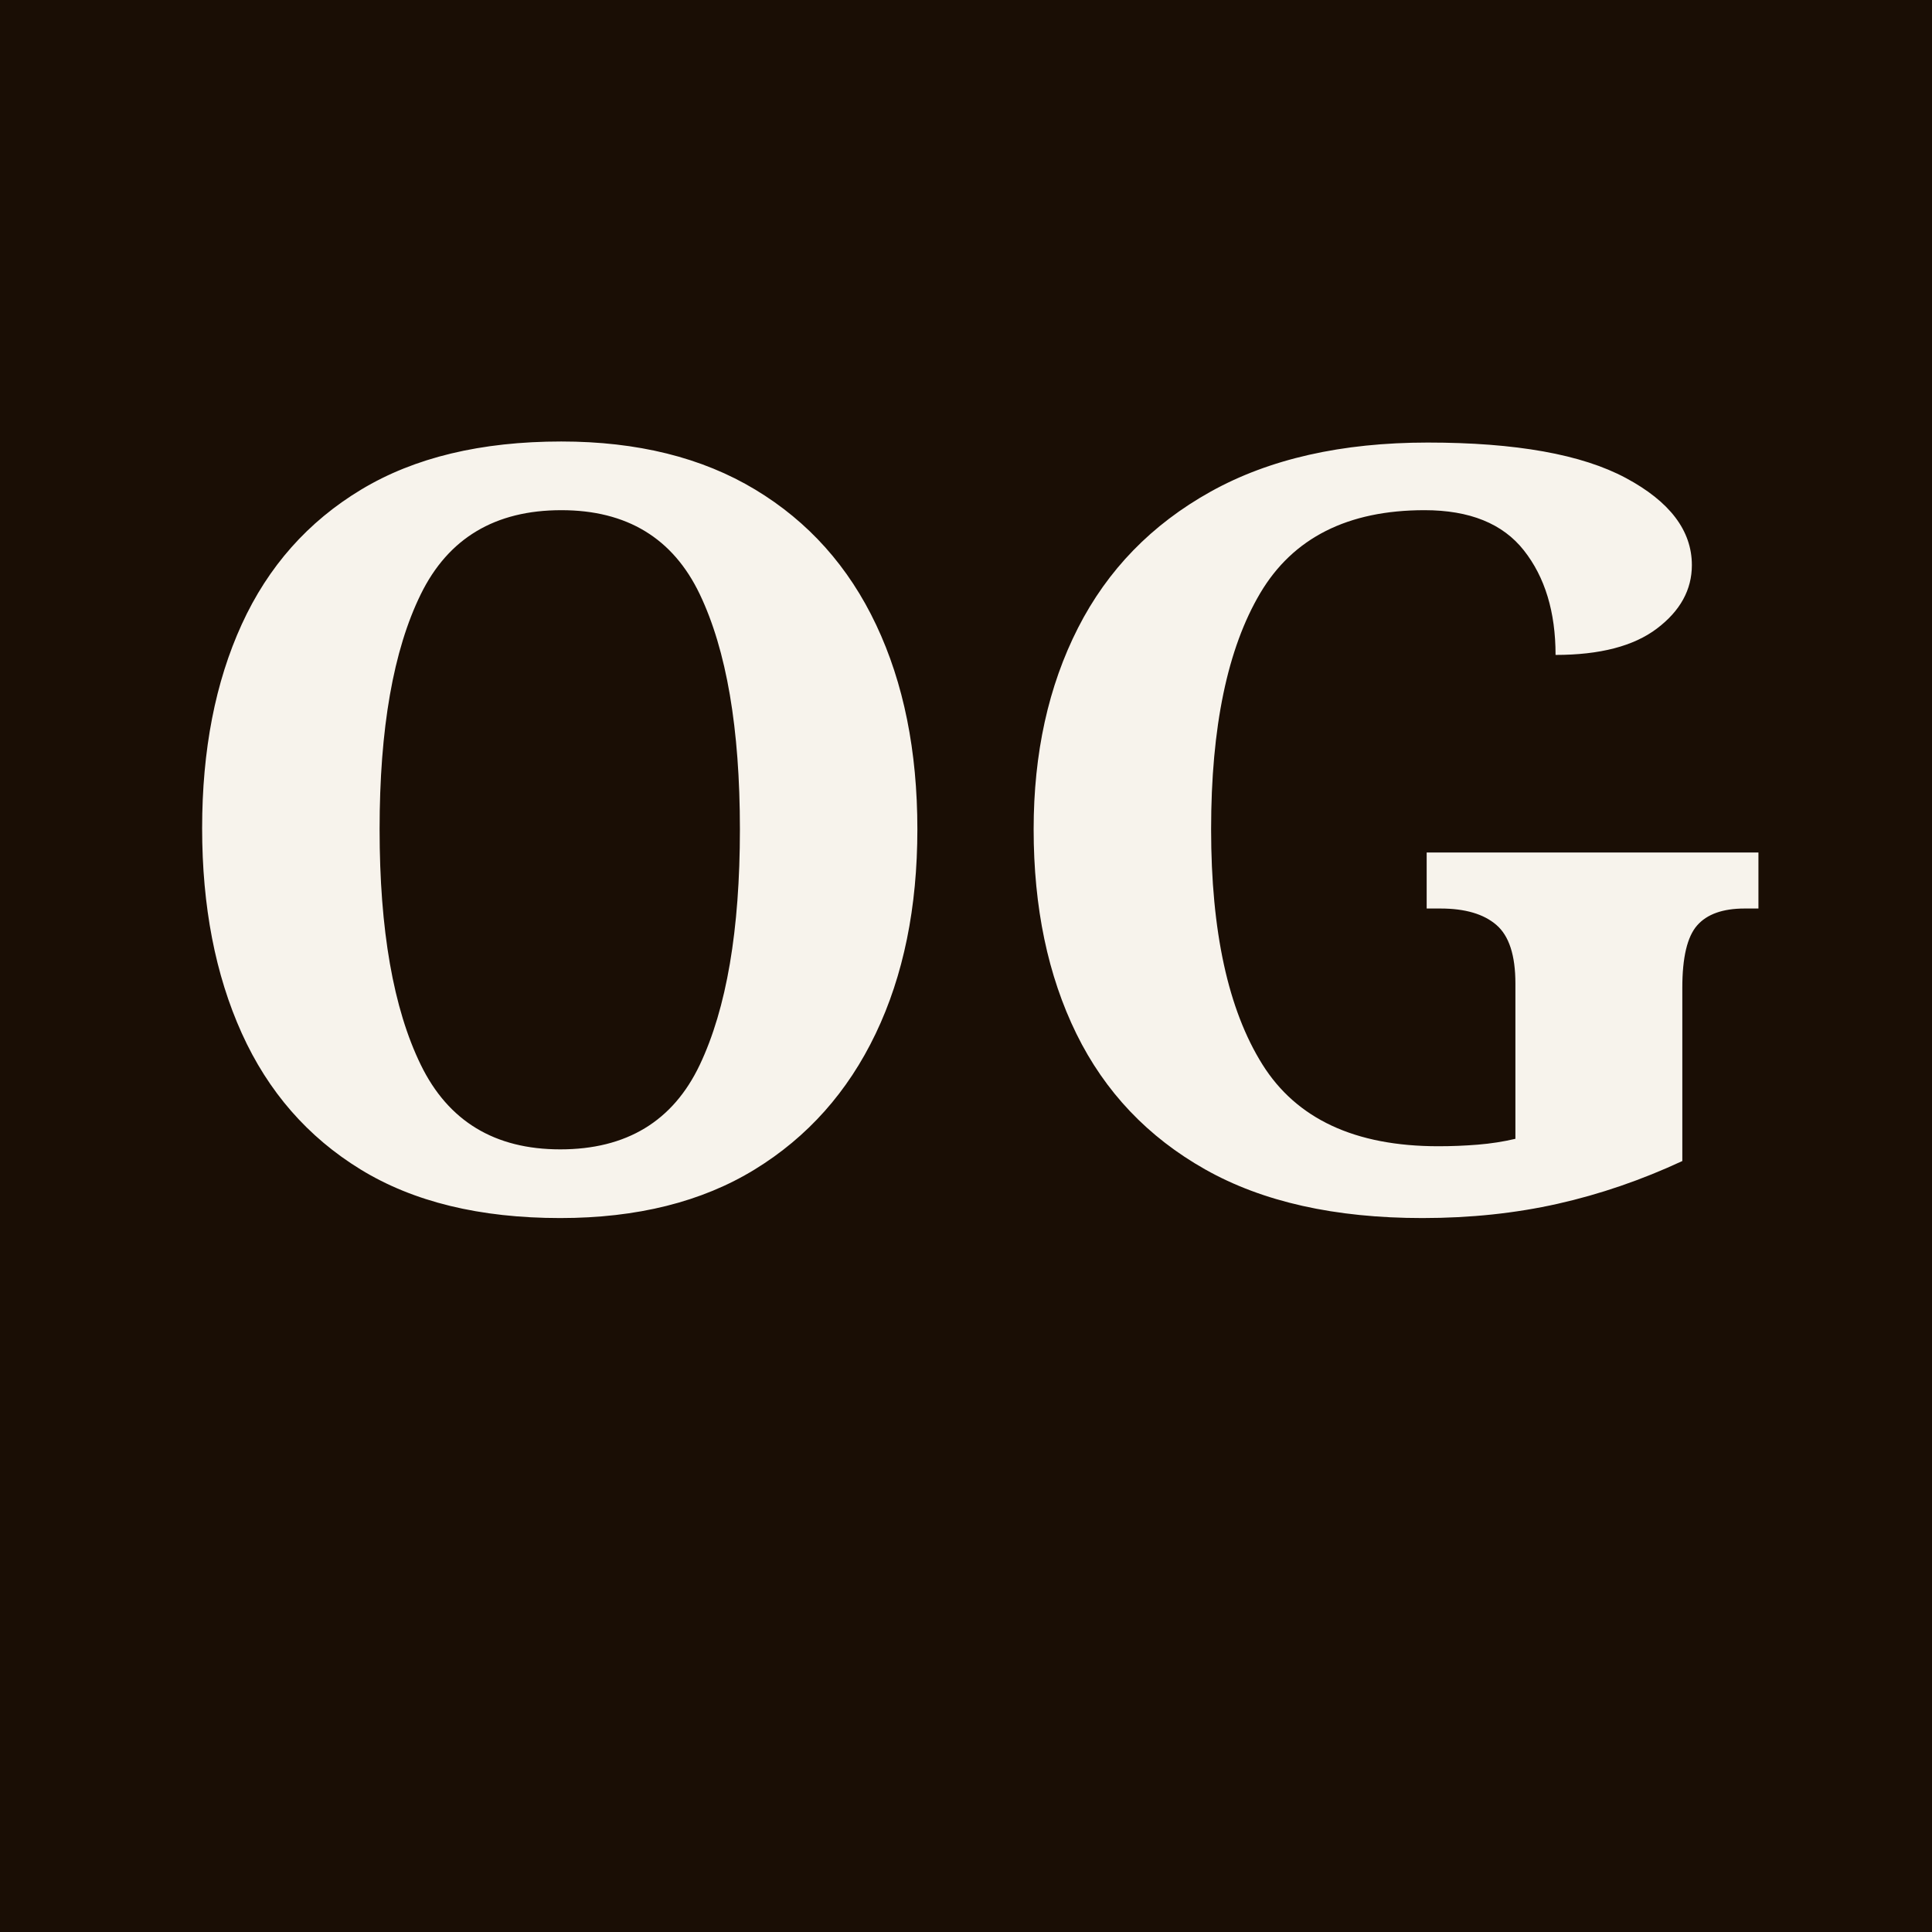
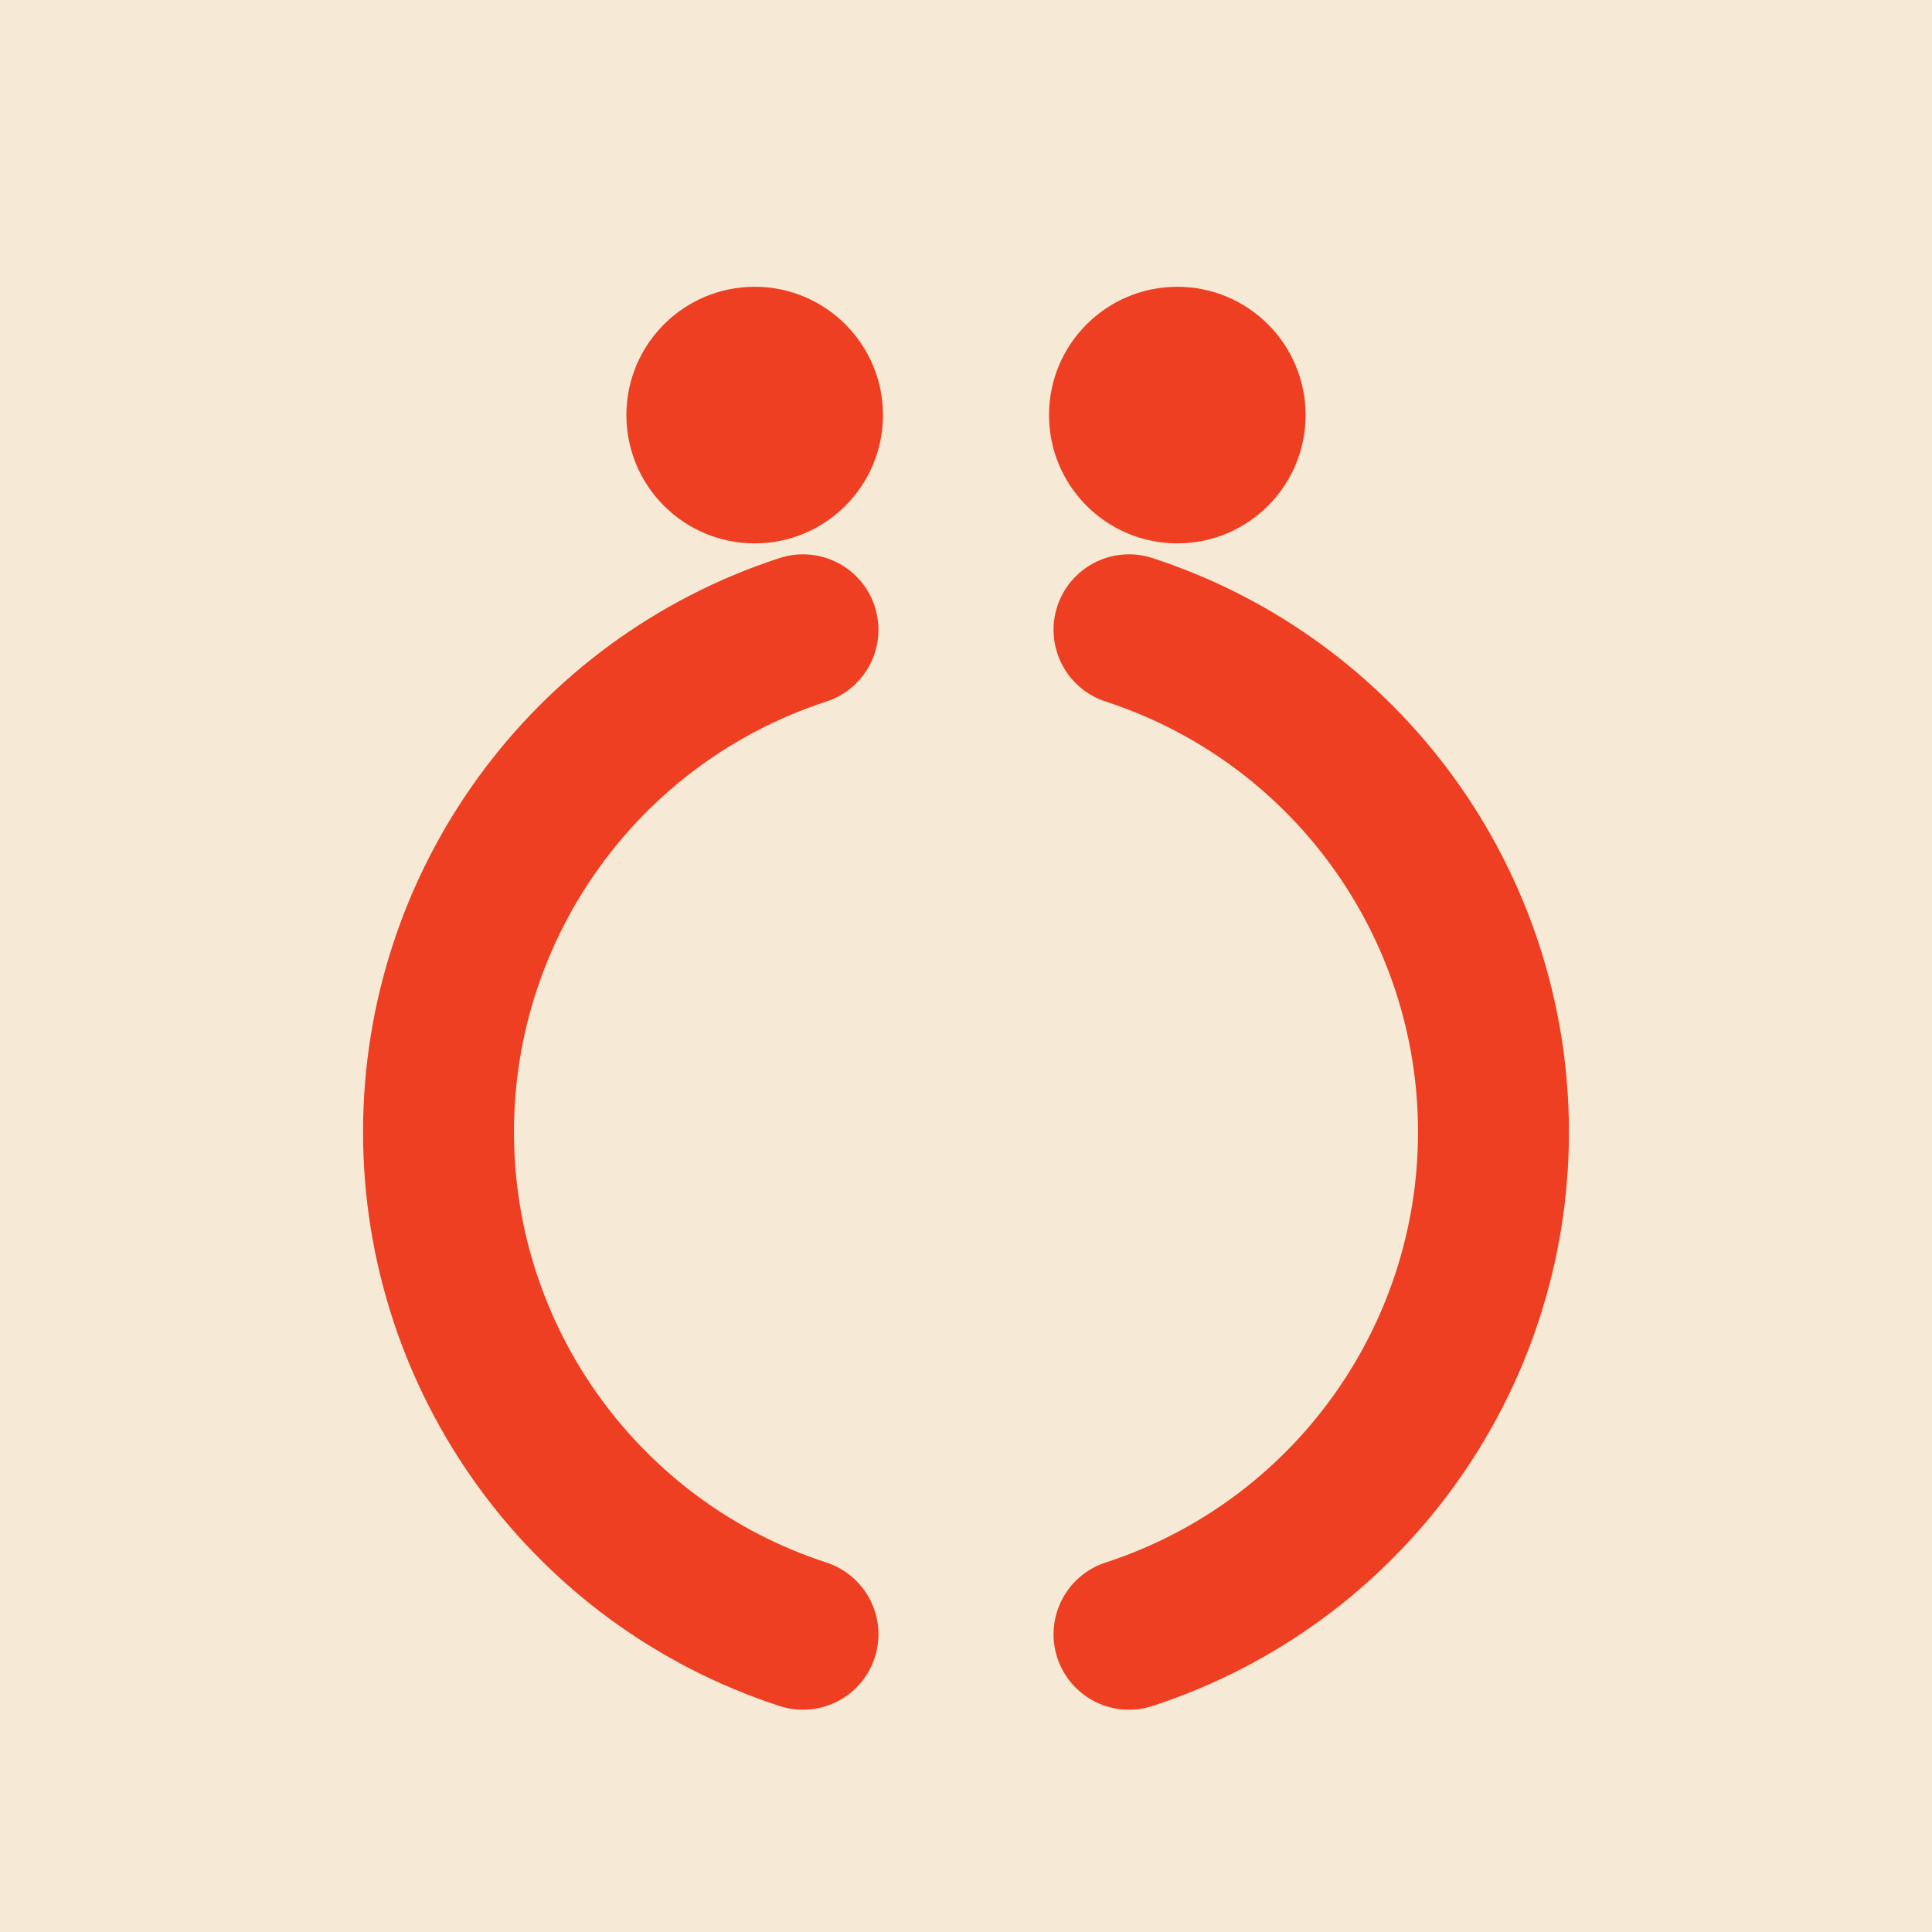
<svg xmlns="http://www.w3.org/2000/svg" viewBox="0 0 512 512">
-   <rect width="512" height="512" fill="#1a0e05" />
-   <text x="256" y="320" font-family="Georgia, serif" font-size="280" font-weight="700" text-anchor="middle" fill="#f7f3ec">OG</text>
+   <rect width="512" height="512" fill="#F6EAD6" />
+   <g fill="#EE3F22">
+     <circle cx="200" cy="110" r="34" />
+     <circle cx="312" cy="110" r="34" />
+   </g>
+   <g fill="none" stroke="#EE3F22" stroke-width="40" stroke-linecap="round">
+     <path d="M212.8 166.9 A140 140 0 0 0 212.8 433.1" />
+     <path d="M299.2 166.9 A140 140 0 0 1 299.2 433.1" />
+   </g>
</svg>
